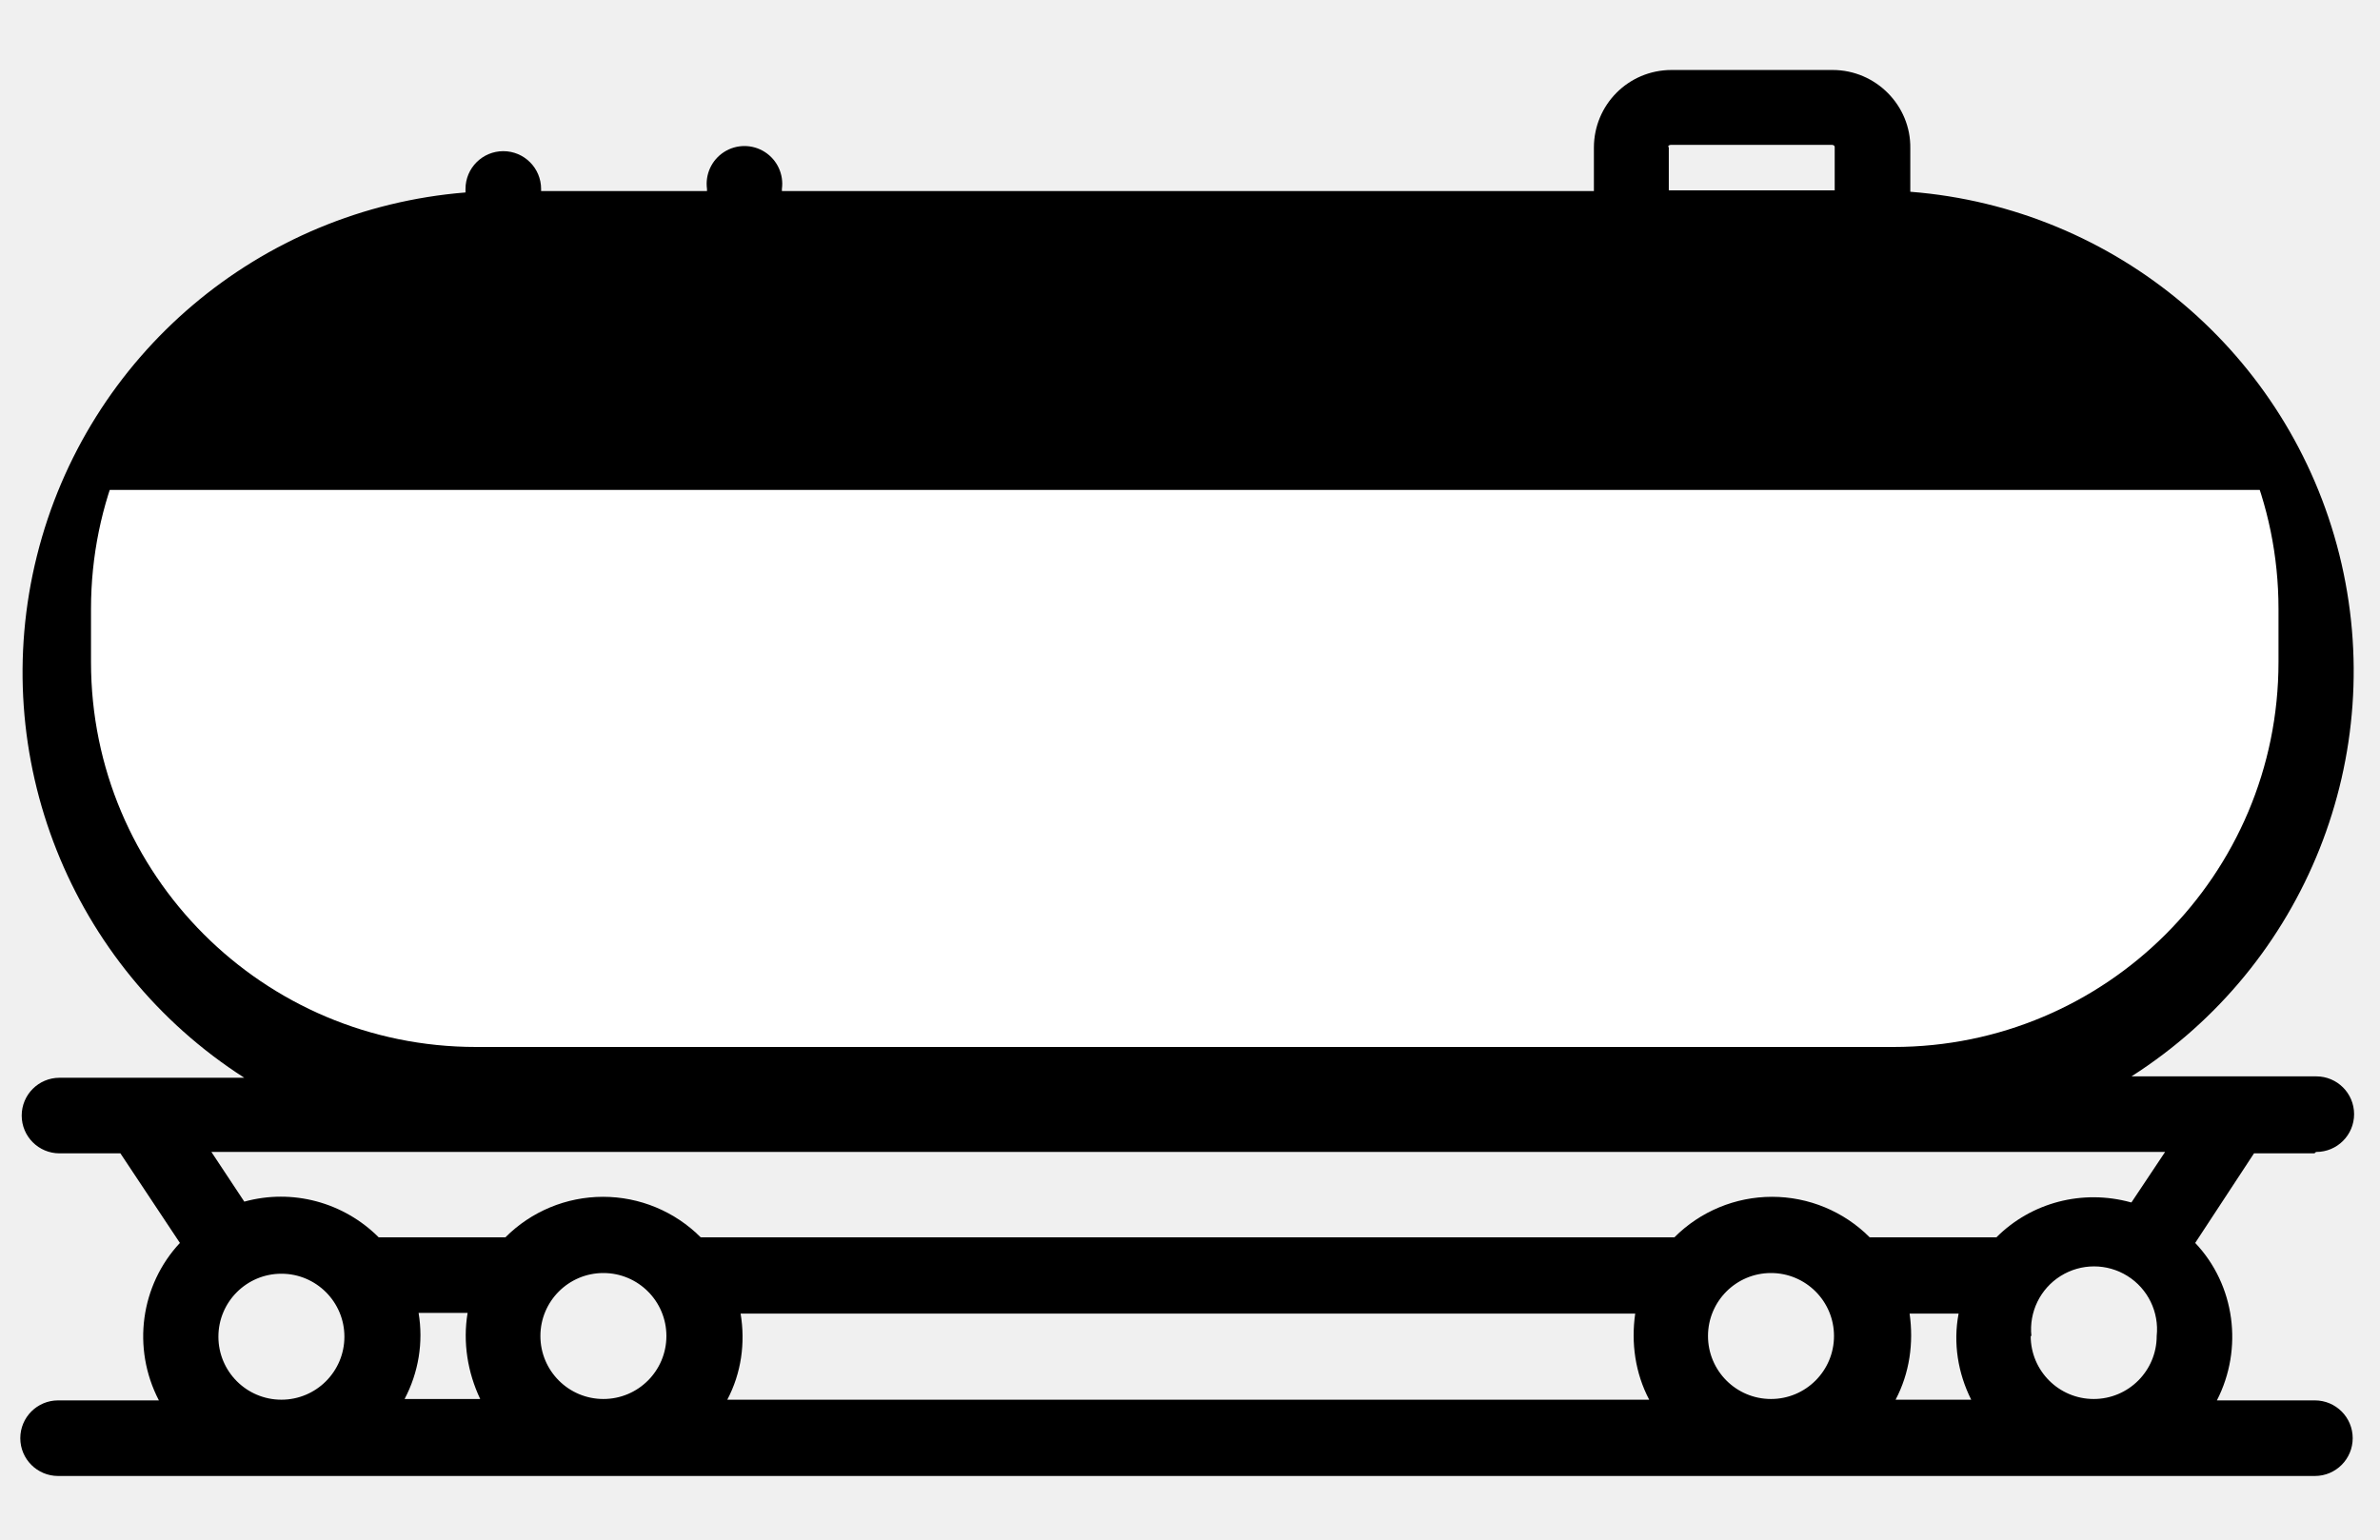
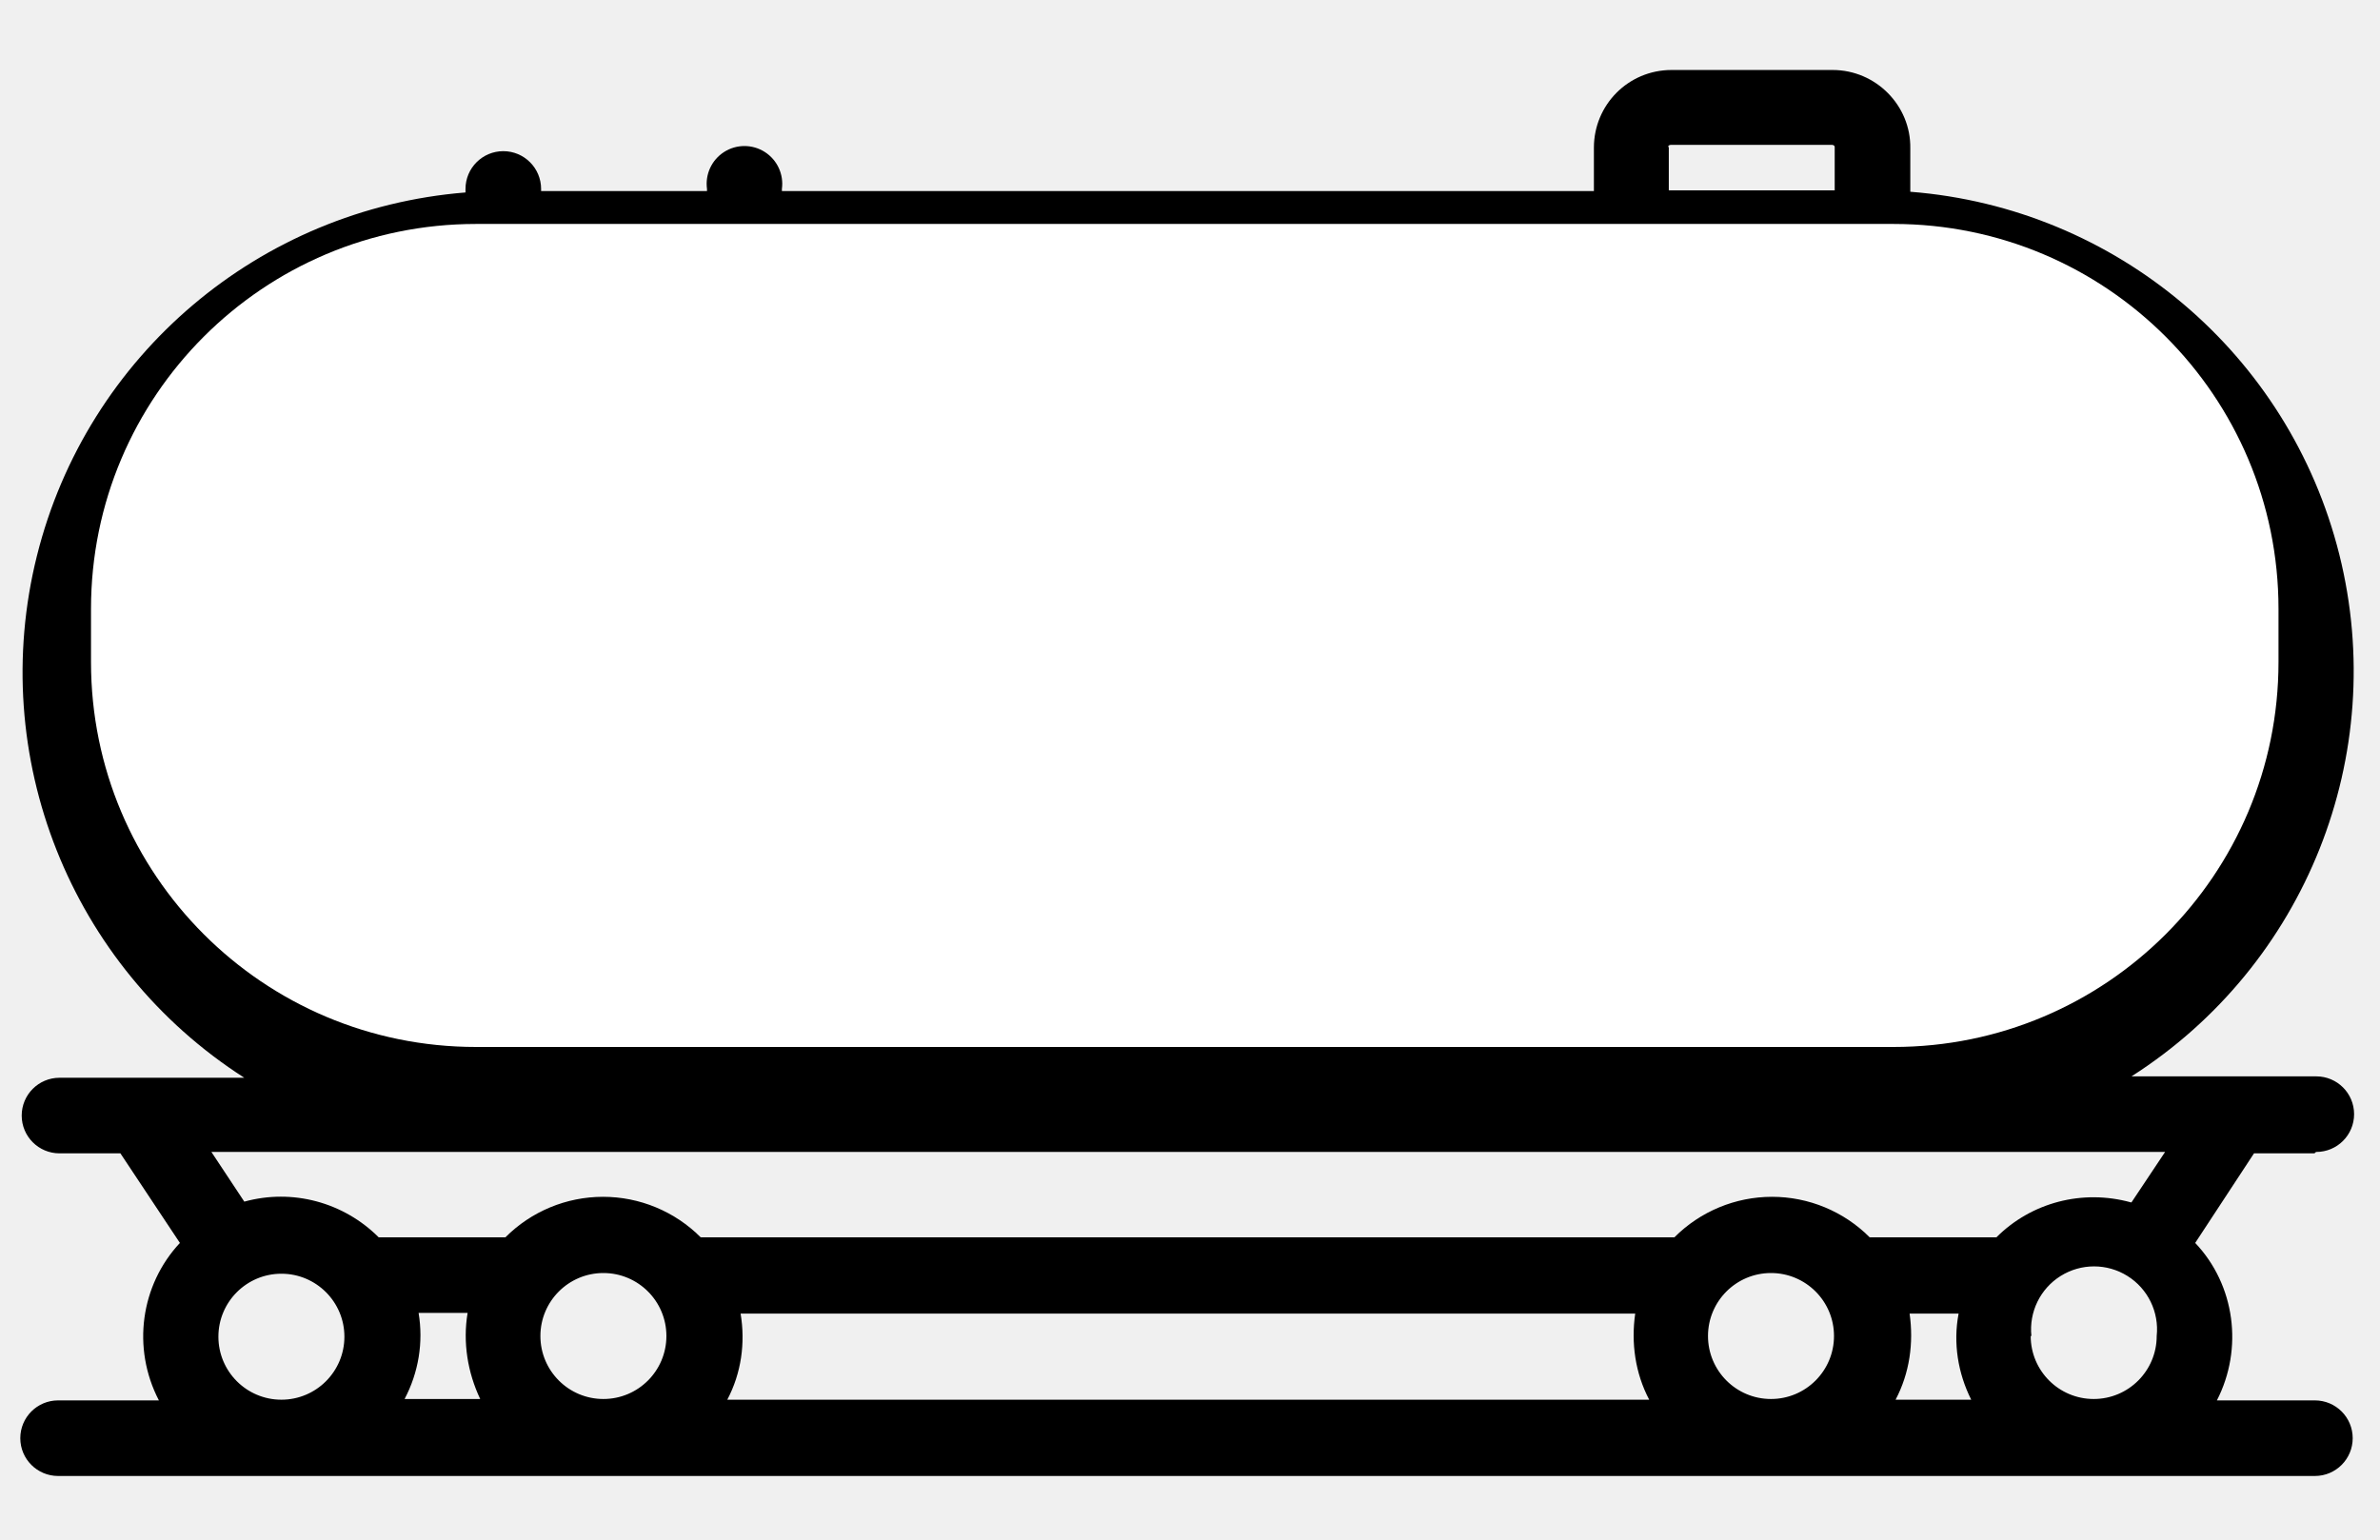
<svg xmlns="http://www.w3.org/2000/svg" width="34" height="22" viewBox="1.2 -1 31 22" class="h-full w-full">
  <defs>
-     <clipPath id="tank_clip_wave">
+     <clipPath id="tank_clip_wave_high">
      <path d="M0 2.9C5.63 2.9 10.88 0 16.5 0 22.13 0 27.38 2.9 33 2.9 38.63 2.9 43.88 0 49.5 0 55.13 0 60.38 2.9 66 2.9V10H0V2.9Z">
        <animateTransform attributeName="transform" attributeType="XML" dur="4" from="-32 5" repeatCount="indefinite" to="0.2 5" type="translate" />
      </path>
    </clipPath>
-     <clipPath id="tank_clip">
-       <path d="M0 0h36.2c.33 0 .33 3.2 0 9.62H0L0 0Z" transform="translate(0 6)" />
+     <clipPath id="tank_clip_wave_low">
+       <path d="M0 1.88C6.17 1.88 12.07 0 18.23 0c6.18 0 11.8 1.88 17.96 1.88C42.37 1.88 48.13 0 54.3 0c6.18 0 11.93 1.88 18.1 1.88v7.79H0V1.88Z" transform="translate(0 6)">
+         <animateTransform attributeName="transform" attributeType="XML" dur="4" from="-32 5" repeatCount="indefinite" to="0.2 5" type="translate" />
+       </path>
    </clipPath>
  </defs>
  <g>
    <path class="fill-muted-foreground" stroke-width=".1" d="M32.79 15.46a.54.54 0 1 0 0-1.08H30.15a6.87 6.87 0 0 0-3.16-12.64v-.62C27 .51 26.5 0 25.88 0h-2.3c-.62 0-1.11.5-1.11 1.11v.62h-11.6V1.7a.54.54 0 1 0-1.07 0v.03H7.43V1.7a.54.54 0 1 0-1.08 0v.05A6.88 6.88 0 0 0 3.19 14.4H.55a.54.54 0 1 0 0 1.08h.87l.85 1.28c-.56.6-.69 1.5-.3 2.25H.53a.54.54 0 1 0 0 1.08h32.24a.54.54 0 1 0 0-1.08h-1.4c.38-.74.26-1.65-.31-2.25l.84-1.28h.87v-.01ZM23.53 1.1c0-.02.02-.03.04-.03h2.3c.02 0 .04.01.04.03v.62h-2.37V1.1h-.01ZM2.82 18.1a.9.9 0 1 1 1.8 0 .9.9 0 0 1-1.8 0Zm7.46-.33h12.78c-.06.42 0 .85.2 1.23H10.09c.2-.38.26-.81.19-1.23Zm16.7 0h.7c-.08.42-.01.85.18 1.23h-1.08c.2-.38.26-.81.2-1.23ZM25 18.99a.9.9 0 1 1 0-1.8.9.9 0 0 1 0 1.8Zm-16.68 0a.9.9 0 1 1 0-1.8.9.9 0 0 1 0 1.8Zm-1.77 0H5.48c.2-.38.27-.81.2-1.23h.7c-.07.42 0 .85.18 1.23Zm22.17-.9a.9.9 0 1 1 1.79 0 .9.9 0 0 1-1.8 0Zm1.42-1.91c-.69-.19-1.42 0-1.92.5h-1.81a1.97 1.97 0 0 0-2.79 0H9.71a1.97 1.97 0 0 0-2.79 0H5.11c-.5-.5-1.23-.7-1.92-.51l-.47-.71h27.91l-.48.72Z" />
-     <rect width="31.25" height="11.76" x="1" y="2.2" class="fill-muted" fill="#fff" clip-path="url(#tank_clip)" rx="5.5">
+     <rect width="31.25" height="11.76" x="1" y="2.2" class="fill-muted" fill="#fff" clip-path="url(#tank_clip_wave)" rx="5.5">
      <animate attributeName="fill" attributeType="CSS" dur="9999" repeatCount="0" />
    </rect>
  </g>
</svg>
